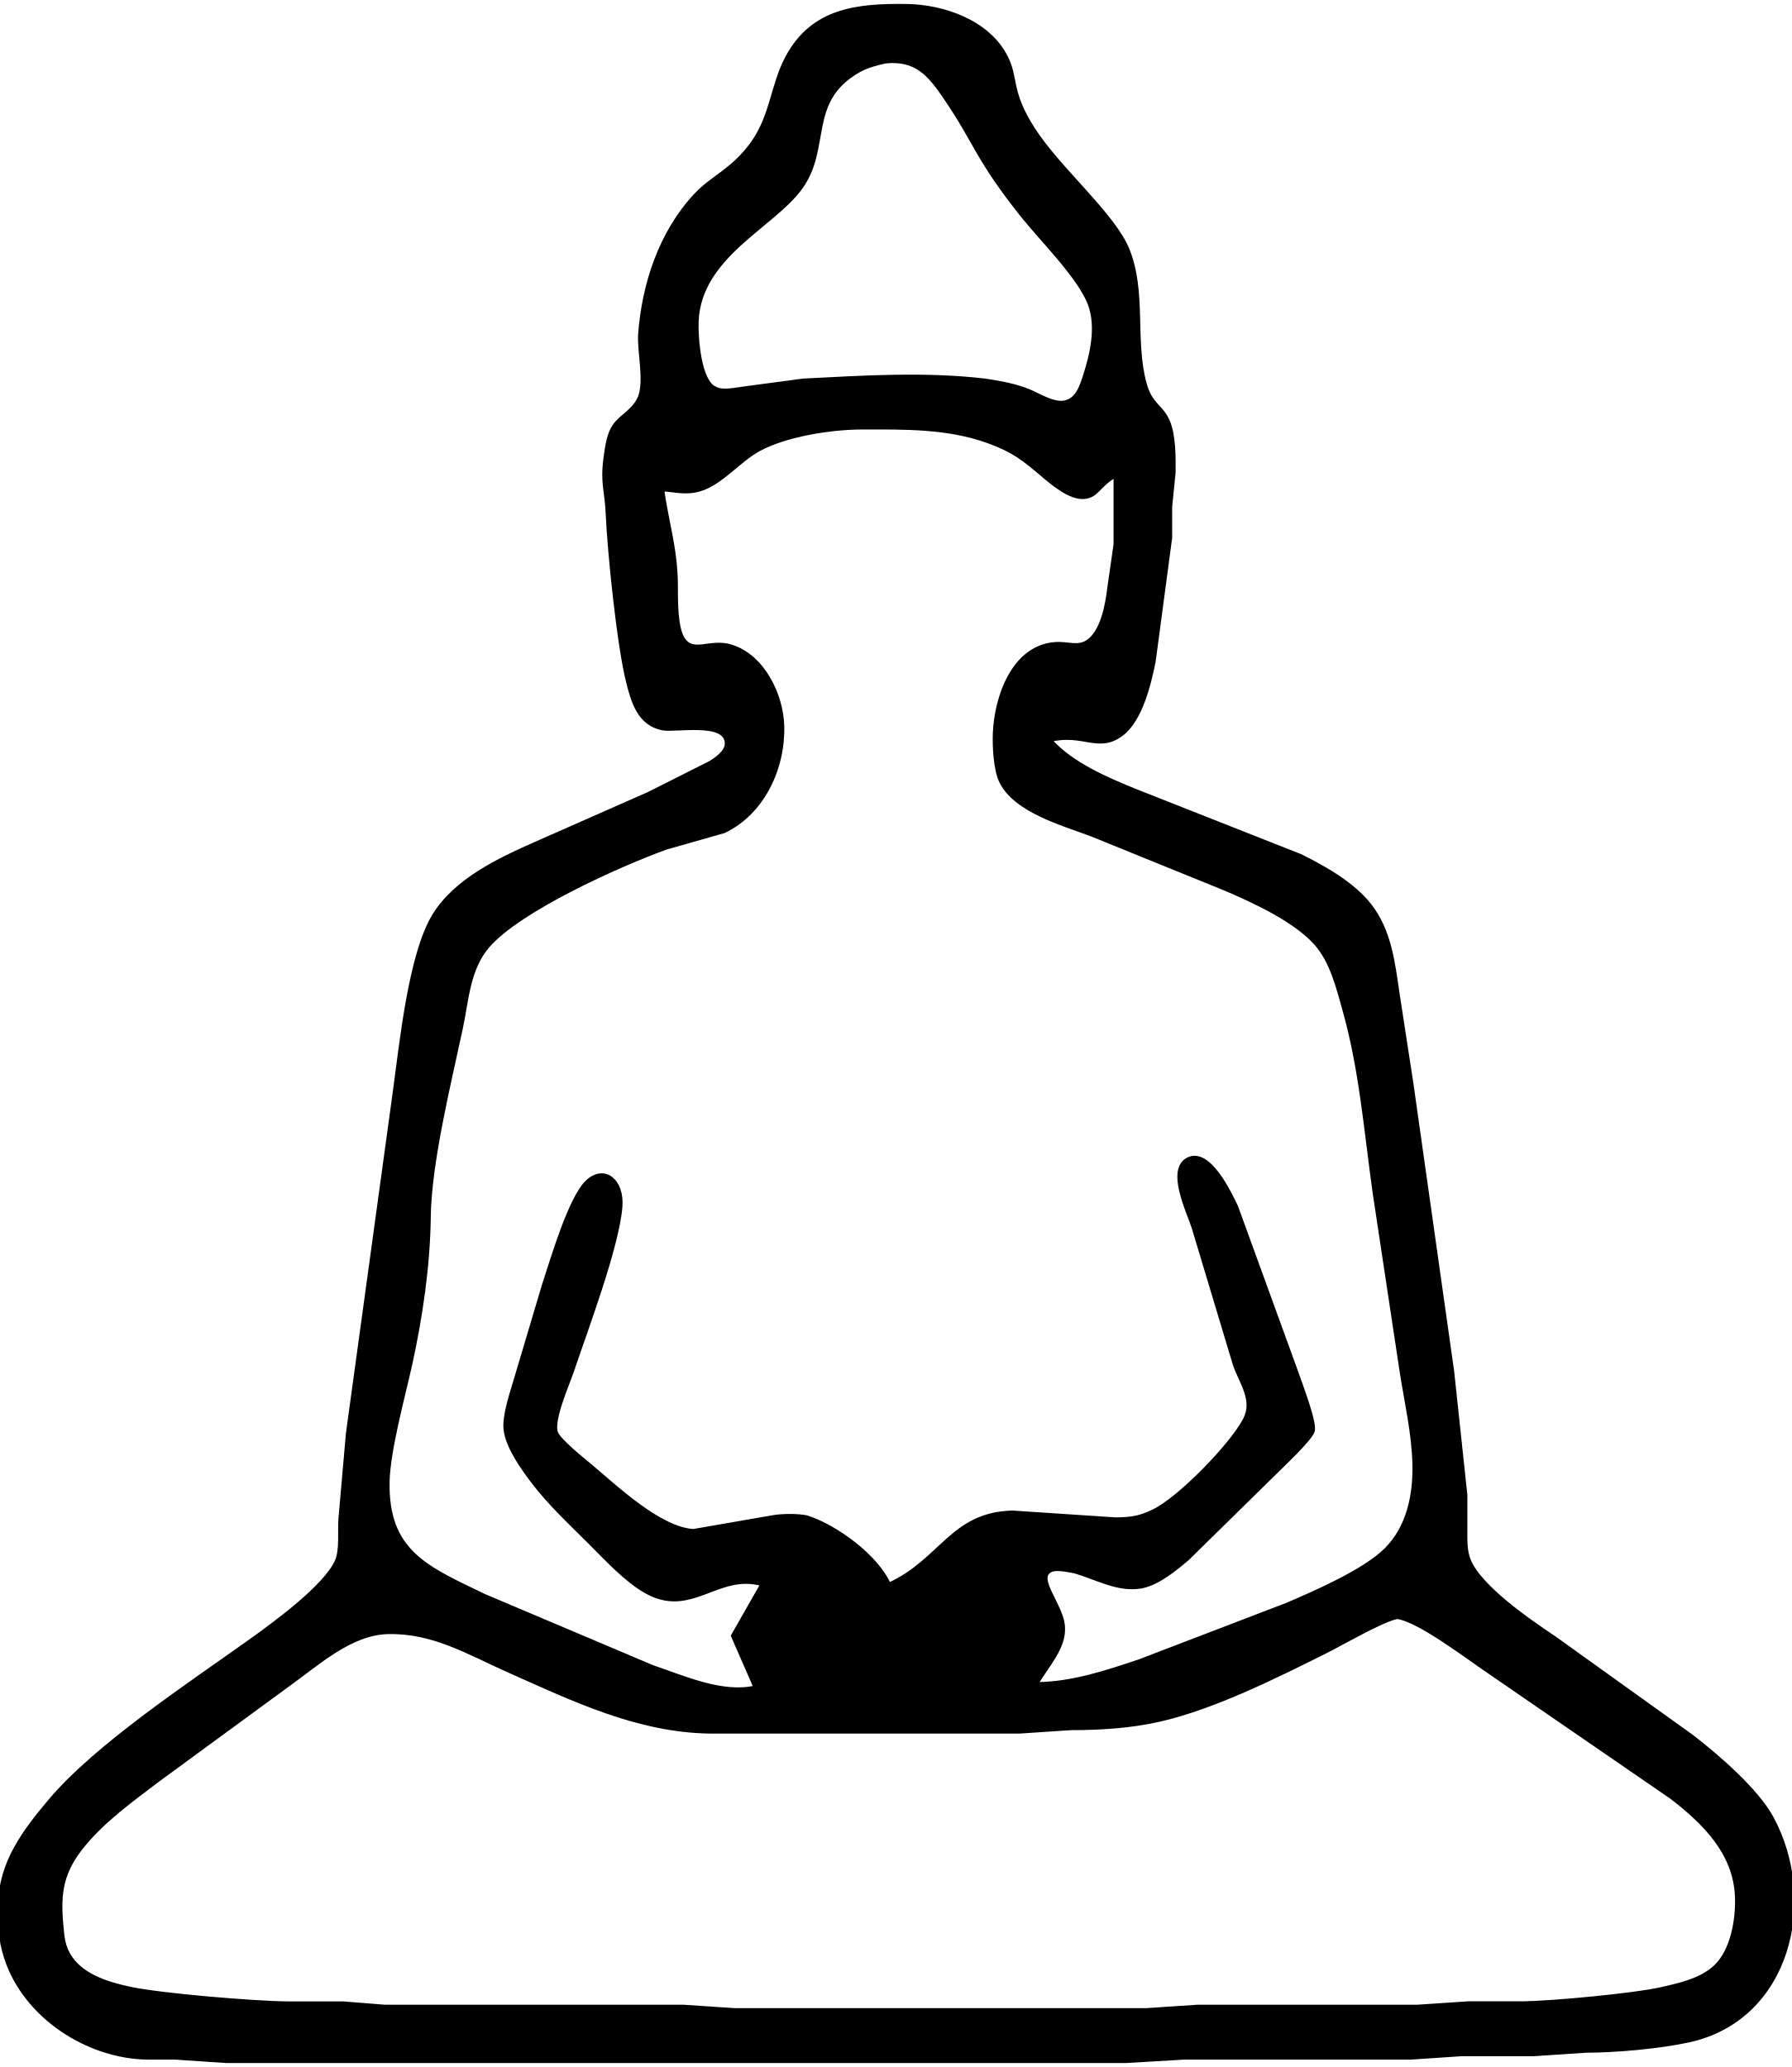
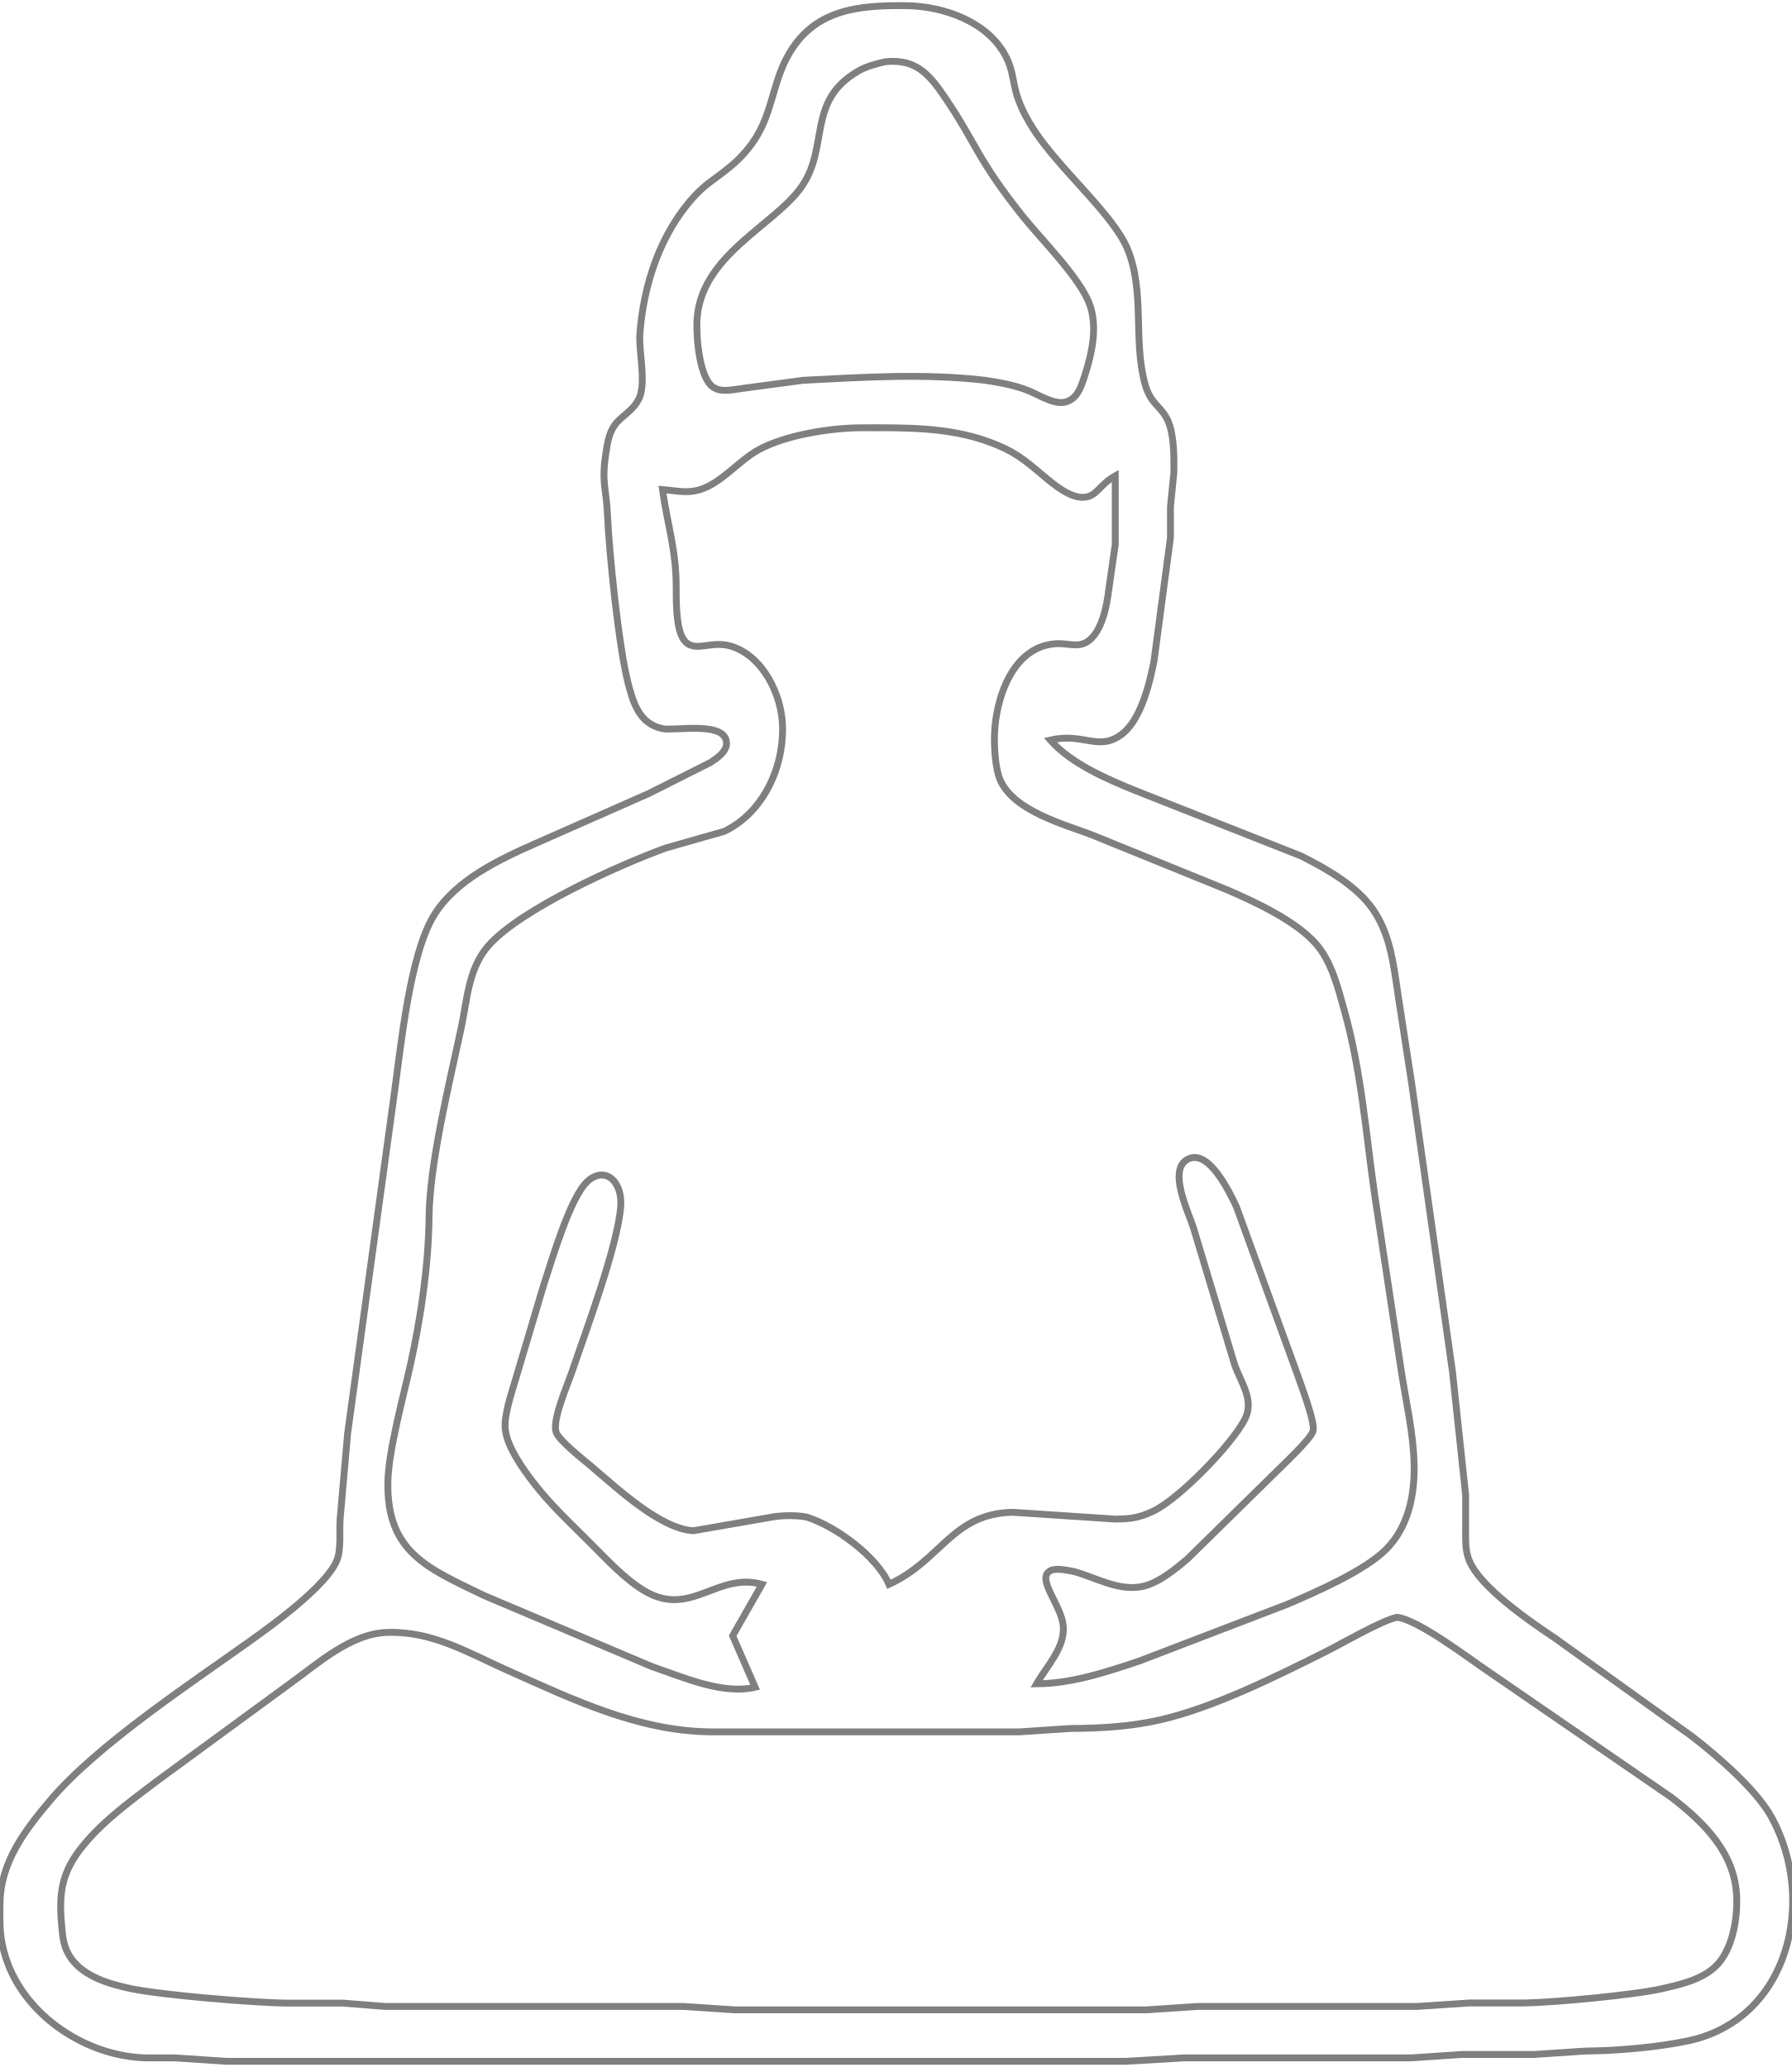
<svg xmlns="http://www.w3.org/2000/svg" width="52px" height="60px" viewBox="0 0 522 599">
-   <path id="Selection" fill="black" stroke="black" stroke-width="1" d="M 331.00,228.80            C 331.00,228.80 379.00,247.75 379.00,247.75              385.99,251.25 394.19,255.86 399.07,262.09              404.92,269.54 405.94,278.94 407.27,288.00              407.27,288.00 411.27,314.00 411.27,314.00              411.27,314.00 423.16,398.00 423.16,398.00              423.16,398.00 427.00,434.00 427.00,434.00              427.00,434.00 427.00,444.00 427.00,444.00              427.00,447.03 426.85,450.14 428.01,453.00              431.21,460.91 445.78,470.84 453.00,475.67              453.00,475.67 493.00,504.35 493.00,504.35              500.38,510.07 511.78,519.87 516.20,528.00              529.25,552.01 521.37,586.58 492.00,592.99              483.35,594.87 470.88,595.96 462.00,596.00              462.00,596.00 447.00,597.00 447.00,597.00              447.00,597.00 426.00,597.00 426.00,597.00              426.00,597.00 411.00,598.00 411.00,598.00              411.00,598.00 345.00,598.00 345.00,598.00              345.00,598.00 328.00,599.00 328.00,599.00              328.00,599.00 160.00,599.00 160.00,599.00              160.00,599.00 66.00,599.00 66.00,599.00              66.00,599.00 51.00,598.00 51.00,598.00              51.00,598.00 43.00,598.00 43.00,598.00              25.48,597.79 7.29,585.91 1.75,569.00              -0.21,563.04 -0.07,559.13 0.00,553.00              0.15,541.02 7.19,531.77 14.59,523.00              28.17,506.91 55.36,489.03 73.00,476.42              79.77,471.58 95.15,460.40 98.15,453.00              99.45,449.77 98.84,444.62 99.09,441.00              99.09,441.00 101.28,416.00 101.28,416.00              101.28,416.00 114.87,317.00 114.87,317.00              116.84,302.87 119.38,276.48 126.47,265.00              132.79,254.76 145.35,248.85 156.00,244.14              156.00,244.14 189.00,229.58 189.00,229.58              189.00,229.58 206.98,220.53 206.98,220.53              208.75,219.40 211.63,217.43 211.66,215.07              211.77,208.26 196.75,211.42 193.00,210.66              186.20,209.28 184.38,202.92 182.89,197.00              180.22,186.35 177.46,159.44 176.96,148.00              176.66,141.04 175.25,139.08 176.43,131.00              176.85,128.12 177.30,124.73 179.01,122.32              181.12,119.35 184.64,118.12 186.39,113.99              188.15,109.17 186.18,101.14 186.39,96.00              187.45,81.26 192.38,66.17 202.62,55.18              207.55,49.89 213.52,47.97 219.21,40.00              224.95,31.95 224.93,23.18 229.32,15.00              236.79,1.09 249.81,-0.16 264.00,0.00              274.92,0.13 287.97,4.67 293.16,15.00              296.37,21.39 293.92,24.82 301.09,36.00              308.50,47.56 324.36,60.80 328.53,71.00              333.58,83.37 330.13,97.38 333.52,110.00              335.24,116.44 338.30,116.48 340.30,121.04              342.08,125.09 342.05,131.59 342.00,136.00              342.00,136.00 341.00,146.00 341.00,146.00              341.00,146.00 341.00,155.00 341.00,155.00              341.00,155.00 336.20,191.00 336.20,191.00              334.91,197.58 332.37,208.12 326.82,212.30              320.02,217.43 315.73,211.72 306.00,214.00              312.08,220.90 322.51,225.37 331.00,228.80 Z            M 250.00,19.08            C 234.81,27.91 241.78,41.25 233.36,53.00              225.31,64.25 203.81,72.89 203.04,92.00              202.85,96.57 203.76,109.42 208.27,111.43              210.53,112.78 214.58,111.68 217.00,111.43              217.00,111.43 234.00,109.16 234.00,109.16              251.73,108.26 269.27,107.10 287.00,109.16              291.33,109.82 295.98,110.63 300.00,112.34              302.81,113.53 306.86,116.08 309.96,115.58              313.72,114.97 314.95,111.15 315.97,108.00              318.08,101.47 319.89,93.62 317.44,87.00              314.53,79.13 303.17,67.94 297.67,61.00              284.56,44.48 284.67,40.61 275.48,27.00              270.75,19.99 266.91,15.46 258.00,16.32              255.24,16.94 252.47,17.65 250.00,19.08 Z            M 315.96,143.24            C 311.87,143.65 306.91,139.45 304.00,137.00              298.10,132.01 295.36,129.74 288.00,127.05              276.14,122.72 263.42,122.98 251.00,123.00              242.07,123.01 228.84,125.09 221.00,129.41              215.22,132.59 210.24,139.06 204.00,141.00              200.17,142.20 196.86,141.31 193.00,141.00              194.40,150.92 196.95,158.34 197.00,169.00              197.02,173.00 196.85,181.41 199.16,184.69              202.15,188.94 206.92,184.78 213.00,186.65              222.33,189.53 227.76,200.82 227.99,210.00              228.28,222.15 222.35,235.14 211.00,240.60              211.00,240.60 194.00,245.44 194.00,245.44              180.26,250.43 151.43,263.37 142.21,274.01              136.40,280.72 136.11,289.72 134.34,298.00              130.94,313.91 125.19,337.16 125.00,353.00              124.84,367.11 122.62,382.20 119.58,396.00              117.51,405.35 113.22,420.91 113.01,430.00              112.54,450.76 124.68,455.32 141.00,463.26              141.00,463.26 190.00,484.00 190.00,484.00              199.01,487.06 210.47,492.23 220.00,490.00              220.00,490.00 213.45,475.00 213.45,475.00              213.45,475.00 222.00,460.00 222.00,460.00              208.88,456.39 201.34,469.73 188.00,462.05              182.25,458.73 176.71,452.71 172.00,448.00              166.18,442.18 160.11,436.58 155.13,430.00              152.11,426.01 147.86,420.06 147.22,415.00              146.70,410.86 149.10,404.15 150.29,400.00              150.29,400.00 158.33,373.00 158.33,373.00              160.72,365.82 166.12,346.91 171.33,342.43              176.34,338.13 181.43,342.56 180.83,350.00              179.86,361.80 170.71,386.00 166.67,398.00              165.37,401.84 160.61,412.56 162.11,415.91              163.20,418.33 169.71,423.49 172.00,425.41              179.50,431.71 192.16,443.79 202.00,444.39              202.00,444.39 225.00,440.40 225.00,440.40              227.82,439.87 232.29,439.86 235.00,440.40              243.45,443.04 255.54,451.93 259.00,460.00              274.27,453.05 277.30,439.42 295.00,439.01              295.00,439.01 325.00,441.00 325.00,441.00              329.48,440.94 331.87,440.64 336.00,438.67              343.51,435.11 358.77,419.42 362.62,412.00              365.53,406.39 361.66,401.52 359.69,396.00              359.69,396.00 347.66,356.00 347.66,356.00              346.16,351.33 340.09,339.05 346.15,336.08              352.23,333.09 358.24,345.83 360.22,350.00              360.22,350.00 377.67,398.00 377.67,398.00              378.71,401.12 383.35,412.93 382.52,415.42              381.70,417.88 373.28,425.72 371.00,428.00              371.00,428.00 346.00,452.56 346.00,452.56              342.18,455.78 337.06,460.06 332.00,460.79              325.42,461.73 319.20,458.06 313.00,456.29              311.25,456.03 307.19,454.95 305.64,456.29              302.20,458.69 309.15,466.10 309.75,472.00              310.40,478.34 305.00,483.78 302.00,489.00              312.39,488.91 322.24,485.59 332.00,482.33              332.00,482.33 375.00,465.85 375.00,465.85              383.35,462.26 397.57,456.09 403.82,449.82              410.35,443.26 412.19,433.93 411.99,425.00              411.78,415.92 409.65,406.94 408.27,398.00              408.27,398.00 400.42,346.00 400.42,346.00              397.93,328.34 396.54,310.24 391.71,293.00              389.83,286.30 388.01,278.59 383.32,273.29              377.34,266.53 365.32,260.98 357.00,257.42              357.00,257.42 318.00,241.58 318.00,241.58              309.51,238.38 295.72,234.65 291.57,226.00              289.93,222.59 289.59,215.82 289.75,212.00              290.17,201.75 294.97,187.19 307.00,185.97              311.08,185.55 313.83,187.25 316.81,185.31              321.06,182.55 322.50,174.69 323.05,170.00              323.05,170.00 324.92,157.00 324.92,157.00              324.92,157.00 324.92,137.00 324.92,137.00              320.18,139.68 319.68,142.88 315.96,143.24 Z            M 386.00,479.75            C 371.65,486.93 353.54,495.94 338.00,499.50              329.49,501.45 320.70,501.99 312.00,502.00              312.00,502.00 297.00,503.00 297.00,503.00              297.00,503.00 281.00,503.00 281.00,503.00              281.00,503.00 207.00,503.00 207.00,503.00              185.83,502.75 166.91,493.56 148.00,485.14              136.35,479.95 126.20,473.69 113.00,474.01              102.12,474.28 92.57,483.18 84.00,489.29              84.00,489.29 46.00,517.12 46.00,517.12              38.39,522.92 30.46,528.56 24.33,536.00              18.11,543.54 17.09,549.63 17.93,559.00              18.27,562.79 18.40,565.67 20.70,568.96              24.47,574.33 31.88,576.49 38.00,577.79              47.10,579.72 74.51,581.99 84.00,582.04              84.00,582.04 100.00,582.04 100.00,582.04              100.00,582.04 112.00,583.00 112.00,583.00              112.00,583.00 199.00,583.00 199.00,583.00              199.00,583.00 214.00,584.00 214.00,584.00              214.00,584.00 334.00,584.00 334.00,584.00              334.00,584.00 349.00,583.00 349.00,583.00              349.00,583.00 413.00,583.00 413.00,583.00              413.00,583.00 428.00,582.00 428.00,582.00              428.00,582.00 444.00,582.00 444.00,582.00              452.31,581.90 476.06,579.68 484.00,577.88              489.33,576.67 495.54,575.31 499.67,571.47              504.70,566.80 506.23,557.60 505.96,551.00              505.44,538.22 496.52,529.49 487.00,522.12              487.00,522.12 434.00,485.67 434.00,485.67              427.91,481.61 413.40,470.38 407.00,469.61              402.34,470.62 391.15,477.18 386.00,479.75 Z" />
+   <path id="Selection" fill="rgba(255,255,255,0.5)" stroke="rgba(0,0,0,0.5)" stroke-width="2" d="M 331.00,228.80            C 331.00,228.80 379.00,247.75 379.00,247.75              385.99,251.25 394.19,255.86 399.07,262.09              404.92,269.54 405.94,278.94 407.27,288.00              407.27,288.00 411.27,314.00 411.27,314.00              411.27,314.00 423.16,398.00 423.16,398.00              423.16,398.00 427.00,434.00 427.00,434.00              427.00,434.00 427.00,444.00 427.00,444.00              427.00,447.03 426.85,450.14 428.01,453.00              431.21,460.91 445.78,470.84 453.00,475.67              453.00,475.67 493.00,504.35 493.00,504.35              500.38,510.07 511.78,519.87 516.20,528.00              529.25,552.01 521.37,586.58 492.00,592.99              483.35,594.87 470.88,595.96 462.00,596.00              462.00,596.00 447.00,597.00 447.00,597.00              447.00,597.00 426.00,597.00 426.00,597.00              426.00,597.00 411.00,598.00 411.00,598.00              411.00,598.00 345.00,598.00 345.00,598.00              345.00,598.00 328.00,599.00 328.00,599.00              328.00,599.00 160.00,599.00 160.00,599.00              160.00,599.00 66.00,599.00 66.00,599.00              66.00,599.00 51.00,598.00 51.00,598.00              51.00,598.00 43.00,598.00 43.00,598.00              25.48,597.79 7.29,585.91 1.75,569.00              -0.21,563.04 -0.07,559.13 0.00,553.00              0.15,541.02 7.19,531.77 14.59,523.00              28.17,506.91 55.36,489.03 73.00,476.42              79.77,471.58 95.15,460.40 98.15,453.00              99.45,449.77 98.84,444.62 99.09,441.00              99.09,441.00 101.28,416.00 101.28,416.00              101.28,416.00 114.87,317.00 114.87,317.00              116.84,302.87 119.38,276.48 126.47,265.00              132.79,254.76 145.35,248.85 156.00,244.14              156.00,244.14 189.00,229.58 189.00,229.58              189.00,229.58 206.98,220.53 206.98,220.53              208.75,219.40 211.63,217.43 211.66,215.07              211.77,208.26 196.75,211.42 193.00,210.66              186.20,209.28 184.38,202.92 182.89,197.00              180.22,186.35 177.46,159.44 176.96,148.00              176.66,141.04 175.25,139.08 176.43,131.00              176.85,128.12 177.30,124.73 179.01,122.32              181.12,119.35 184.64,118.12 186.39,113.99              188.15,109.17 186.18,101.14 186.39,96.00              187.45,81.26 192.38,66.17 202.62,55.18              207.55,49.89 213.52,47.97 219.21,40.00              224.95,31.95 224.93,23.18 229.32,15.00              236.79,1.09 249.81,-0.16 264.00,0.00              274.92,0.13 287.97,4.67 293.16,15.00              296.37,21.39 293.92,24.82 301.09,36.00              308.50,47.56 324.36,60.80 328.53,71.00              333.58,83.37 330.13,97.38 333.52,110.00              335.24,116.44 338.30,116.48 340.30,121.04              342.08,125.09 342.05,131.59 342.00,136.00              342.00,136.00 341.00,146.00 341.00,146.00              341.00,146.00 341.00,155.00 341.00,155.00              341.00,155.00 336.20,191.00 336.20,191.00              334.91,197.58 332.37,208.12 326.82,212.30              320.02,217.43 315.73,211.72 306.00,214.00              312.08,220.90 322.51,225.37 331.00,228.80 Z            M 250.00,19.08            C 234.81,27.91 241.78,41.25 233.36,53.00              225.31,64.25 203.81,72.89 203.04,92.00              202.85,96.57 203.76,109.42 208.27,111.43              210.53,112.78 214.58,111.68 217.00,111.43              217.00,111.43 234.00,109.16 234.00,109.16              251.73,108.26 269.27,107.10 287.00,109.16              291.33,109.82 295.98,110.63 300.00,112.34              302.81,113.53 306.86,116.08 309.96,115.58              313.72,114.97 314.95,111.15 315.97,108.00              318.08,101.47 319.89,93.62 317.44,87.00              314.53,79.13 303.17,67.94 297.67,61.00              284.56,44.48 284.67,40.61 275.48,27.00              270.75,19.99 266.91,15.46 258.00,16.32              255.24,16.94 252.47,17.65 250.00,19.08 Z            M 315.96,143.24            C 311.87,143.65 306.91,139.45 304.00,137.00              298.10,132.01 295.36,129.74 288.00,127.05              276.14,122.72 263.42,122.98 251.00,123.00              242.07,123.01 228.84,125.09 221.00,129.41              215.22,132.59 210.24,139.06 204.00,141.00              200.17,142.20 196.86,141.31 193.00,141.00              194.40,150.92 196.95,158.34 197.00,169.00              197.02,173.00 196.85,181.41 199.16,184.69              202.15,188.94 206.92,184.78 213.00,186.65              222.33,189.53 227.76,200.82 227.99,210.00              228.28,222.15 222.35,235.14 211.00,240.60              211.00,240.60 194.00,245.44 194.00,245.44              180.26,250.43 151.43,263.37 142.21,274.01              136.40,280.72 136.11,289.72 134.34,298.00              130.94,313.91 125.19,337.16 125.00,353.00              124.84,367.11 122.62,382.20 119.58,396.00              117.51,405.35 113.22,420.91 113.01,430.00              112.54,450.76 124.68,455.32 141.00,463.26              141.00,463.26 190.00,484.00 190.00,484.00              199.01,487.06 210.47,492.23 220.00,490.00              220.00,490.00 213.45,475.00 213.45,475.00              213.45,475.00 222.00,460.00 222.00,460.00              208.88,456.39 201.34,469.73 188.00,462.05              182.25,458.73 176.71,452.71 172.00,448.00              166.18,442.18 160.11,436.58 155.13,430.00              152.11,426.01 147.86,420.06 147.22,415.00              146.70,410.86 149.10,404.15 150.29,400.00              150.29,400.00 158.33,373.00 158.33,373.00              160.72,365.82 166.12,346.91 171.33,342.43              176.34,338.13 181.43,342.56 180.83,350.00              179.86,361.80 170.71,386.00 166.67,398.00              165.37,401.84 160.61,412.56 162.11,415.91              163.20,418.33 169.71,423.49 172.00,425.41              179.50,431.71 192.16,443.79 202.00,444.39              202.00,444.39 225.00,440.40 225.00,440.40              227.82,439.87 232.29,439.86 235.00,440.40              243.45,443.04 255.54,451.93 259.00,460.00              274.27,453.05 277.30,439.42 295.00,439.01              295.00,439.01 325.00,441.00 325.00,441.00              329.48,440.94 331.87,440.64 336.00,438.67              343.51,435.11 358.77,419.42 362.62,412.00              365.53,406.39 361.66,401.52 359.69,396.00              359.69,396.00 347.66,356.00 347.66,356.00              346.16,351.33 340.09,339.05 346.15,336.08              352.23,333.09 358.24,345.83 360.22,350.00              360.22,350.00 377.67,398.00 377.67,398.00              378.71,401.12 383.35,412.93 382.52,415.42              381.70,417.88 373.28,425.72 371.00,428.00              371.00,428.00 346.00,452.56 346.00,452.56              342.18,455.78 337.06,460.06 332.00,460.79              325.42,461.73 319.20,458.06 313.00,456.29              311.25,456.03 307.19,454.95 305.64,456.29              302.20,458.69 309.15,466.10 309.75,472.00              310.40,478.34 305.00,483.78 302.00,489.00              312.39,488.91 322.24,485.59 332.00,482.33              332.00,482.33 375.00,465.85 375.00,465.85              383.35,462.26 397.57,456.09 403.82,449.82              410.35,443.26 412.19,433.93 411.99,425.00              411.78,415.92 409.65,406.94 408.27,398.00              408.27,398.00 400.42,346.00 400.42,346.00              397.93,328.34 396.54,310.24 391.71,293.00              389.83,286.30 388.01,278.59 383.32,273.29              377.34,266.53 365.32,260.98 357.00,257.42              357.00,257.42 318.00,241.58 318.00,241.58              309.51,238.38 295.72,234.65 291.57,226.00              289.93,222.59 289.59,215.82 289.75,212.00              290.17,201.75 294.97,187.19 307.00,185.97              311.08,185.55 313.83,187.25 316.81,185.31              321.06,182.55 322.50,174.69 323.05,170.00              323.05,170.00 324.92,157.00 324.92,157.00              324.92,157.00 324.92,137.00 324.92,137.00              320.18,139.68 319.68,142.88 315.96,143.24 Z            M 386.00,479.75            C 371.65,486.93 353.54,495.94 338.00,499.50              329.49,501.45 320.70,501.99 312.00,502.00              312.00,502.00 297.00,503.00 297.00,503.00              297.00,503.00 281.00,503.00 281.00,503.00              281.00,503.00 207.00,503.00 207.00,503.00              185.83,502.75 166.91,493.56 148.00,485.14              136.35,479.95 126.20,473.69 113.00,474.01              102.12,474.28 92.57,483.18 84.00,489.29              84.00,489.29 46.00,517.12 46.00,517.12              38.39,522.92 30.46,528.56 24.33,536.00              18.11,543.54 17.09,549.63 17.93,559.00              18.27,562.79 18.40,565.67 20.70,568.96              24.47,574.33 31.88,576.49 38.00,577.79              47.10,579.72 74.51,581.99 84.00,582.04              84.00,582.04 100.00,582.04 100.00,582.04              100.00,582.04 112.00,583.00 112.00,583.00              112.00,583.00 199.00,583.00 199.00,583.00              199.00,583.00 214.00,584.00 214.00,584.00              214.00,584.00 334.00,584.00 334.00,584.00              334.00,584.00 349.00,583.00 349.00,583.00              349.00,583.00 413.00,583.00 413.00,583.00              413.00,583.00 428.00,582.00 428.00,582.00              428.00,582.00 444.00,582.00 444.00,582.00              452.31,581.90 476.06,579.68 484.00,577.88              489.33,576.67 495.54,575.31 499.67,571.47              504.70,566.80 506.23,557.60 505.96,551.00              505.44,538.22 496.52,529.49 487.00,522.12              487.00,522.12 434.00,485.67 434.00,485.67              427.91,481.61 413.40,470.38 407.00,469.61              402.34,470.62 391.15,477.18 386.00,479.75 Z" />
</svg>
